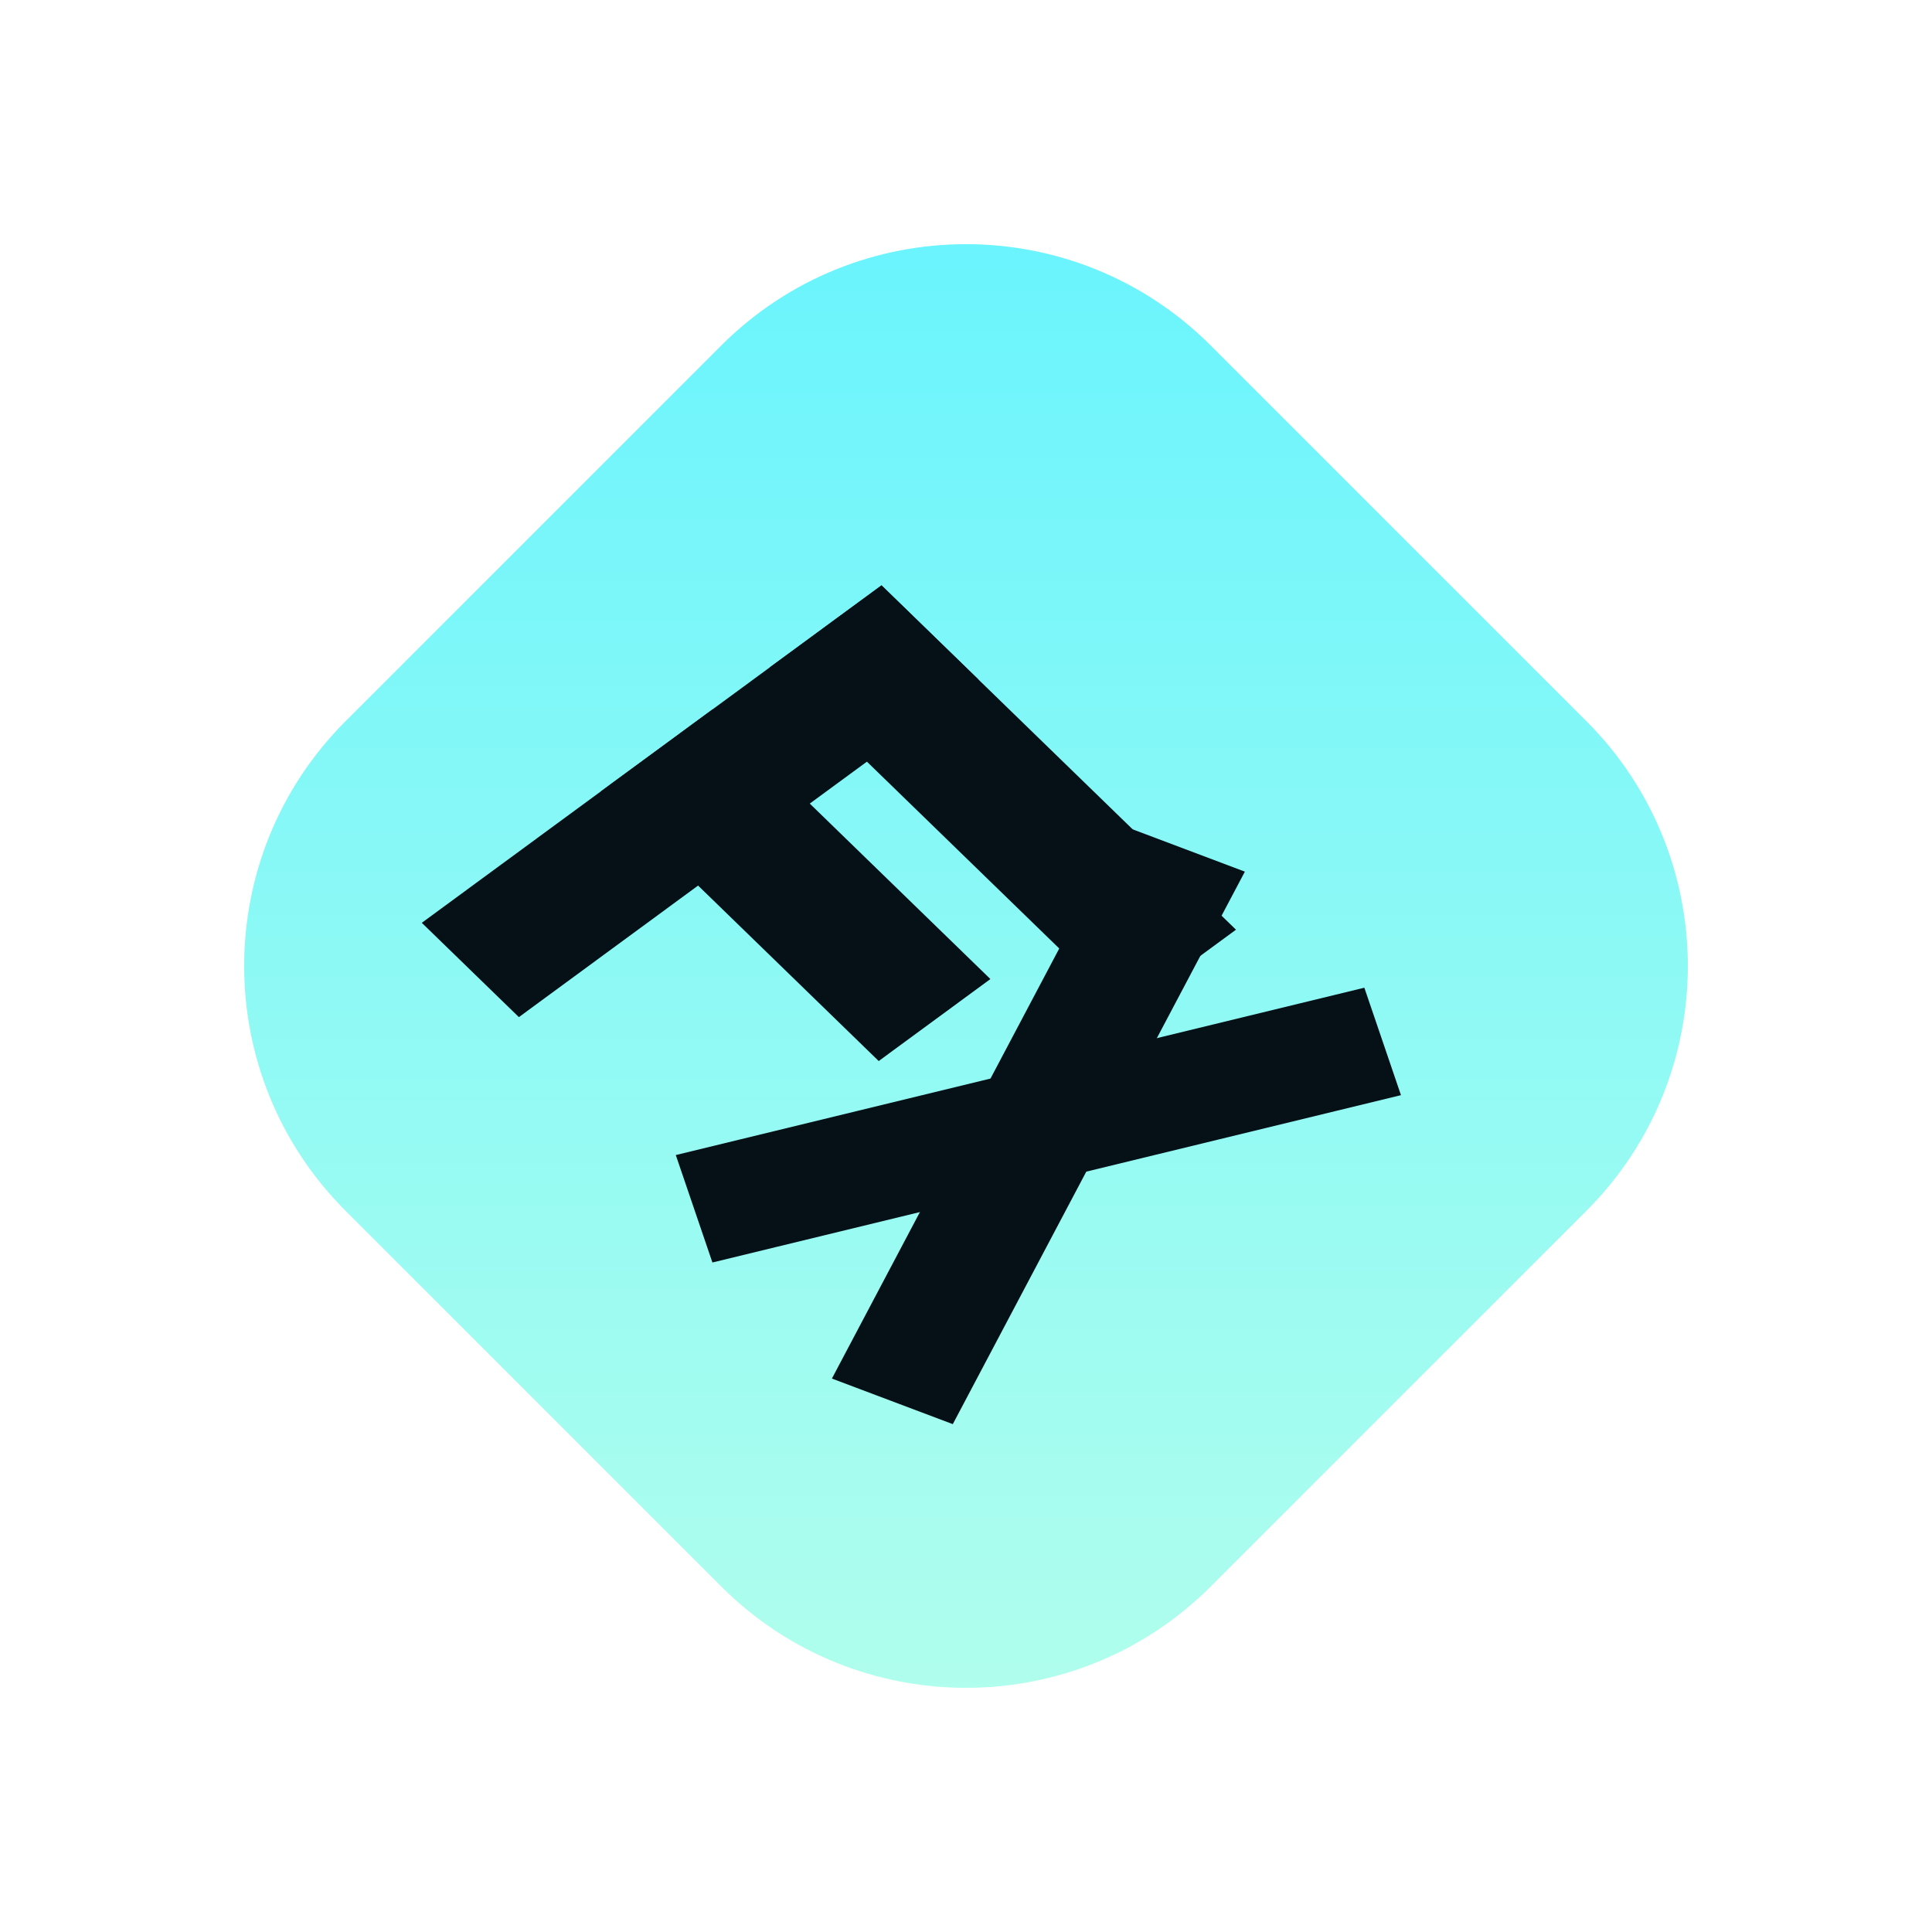
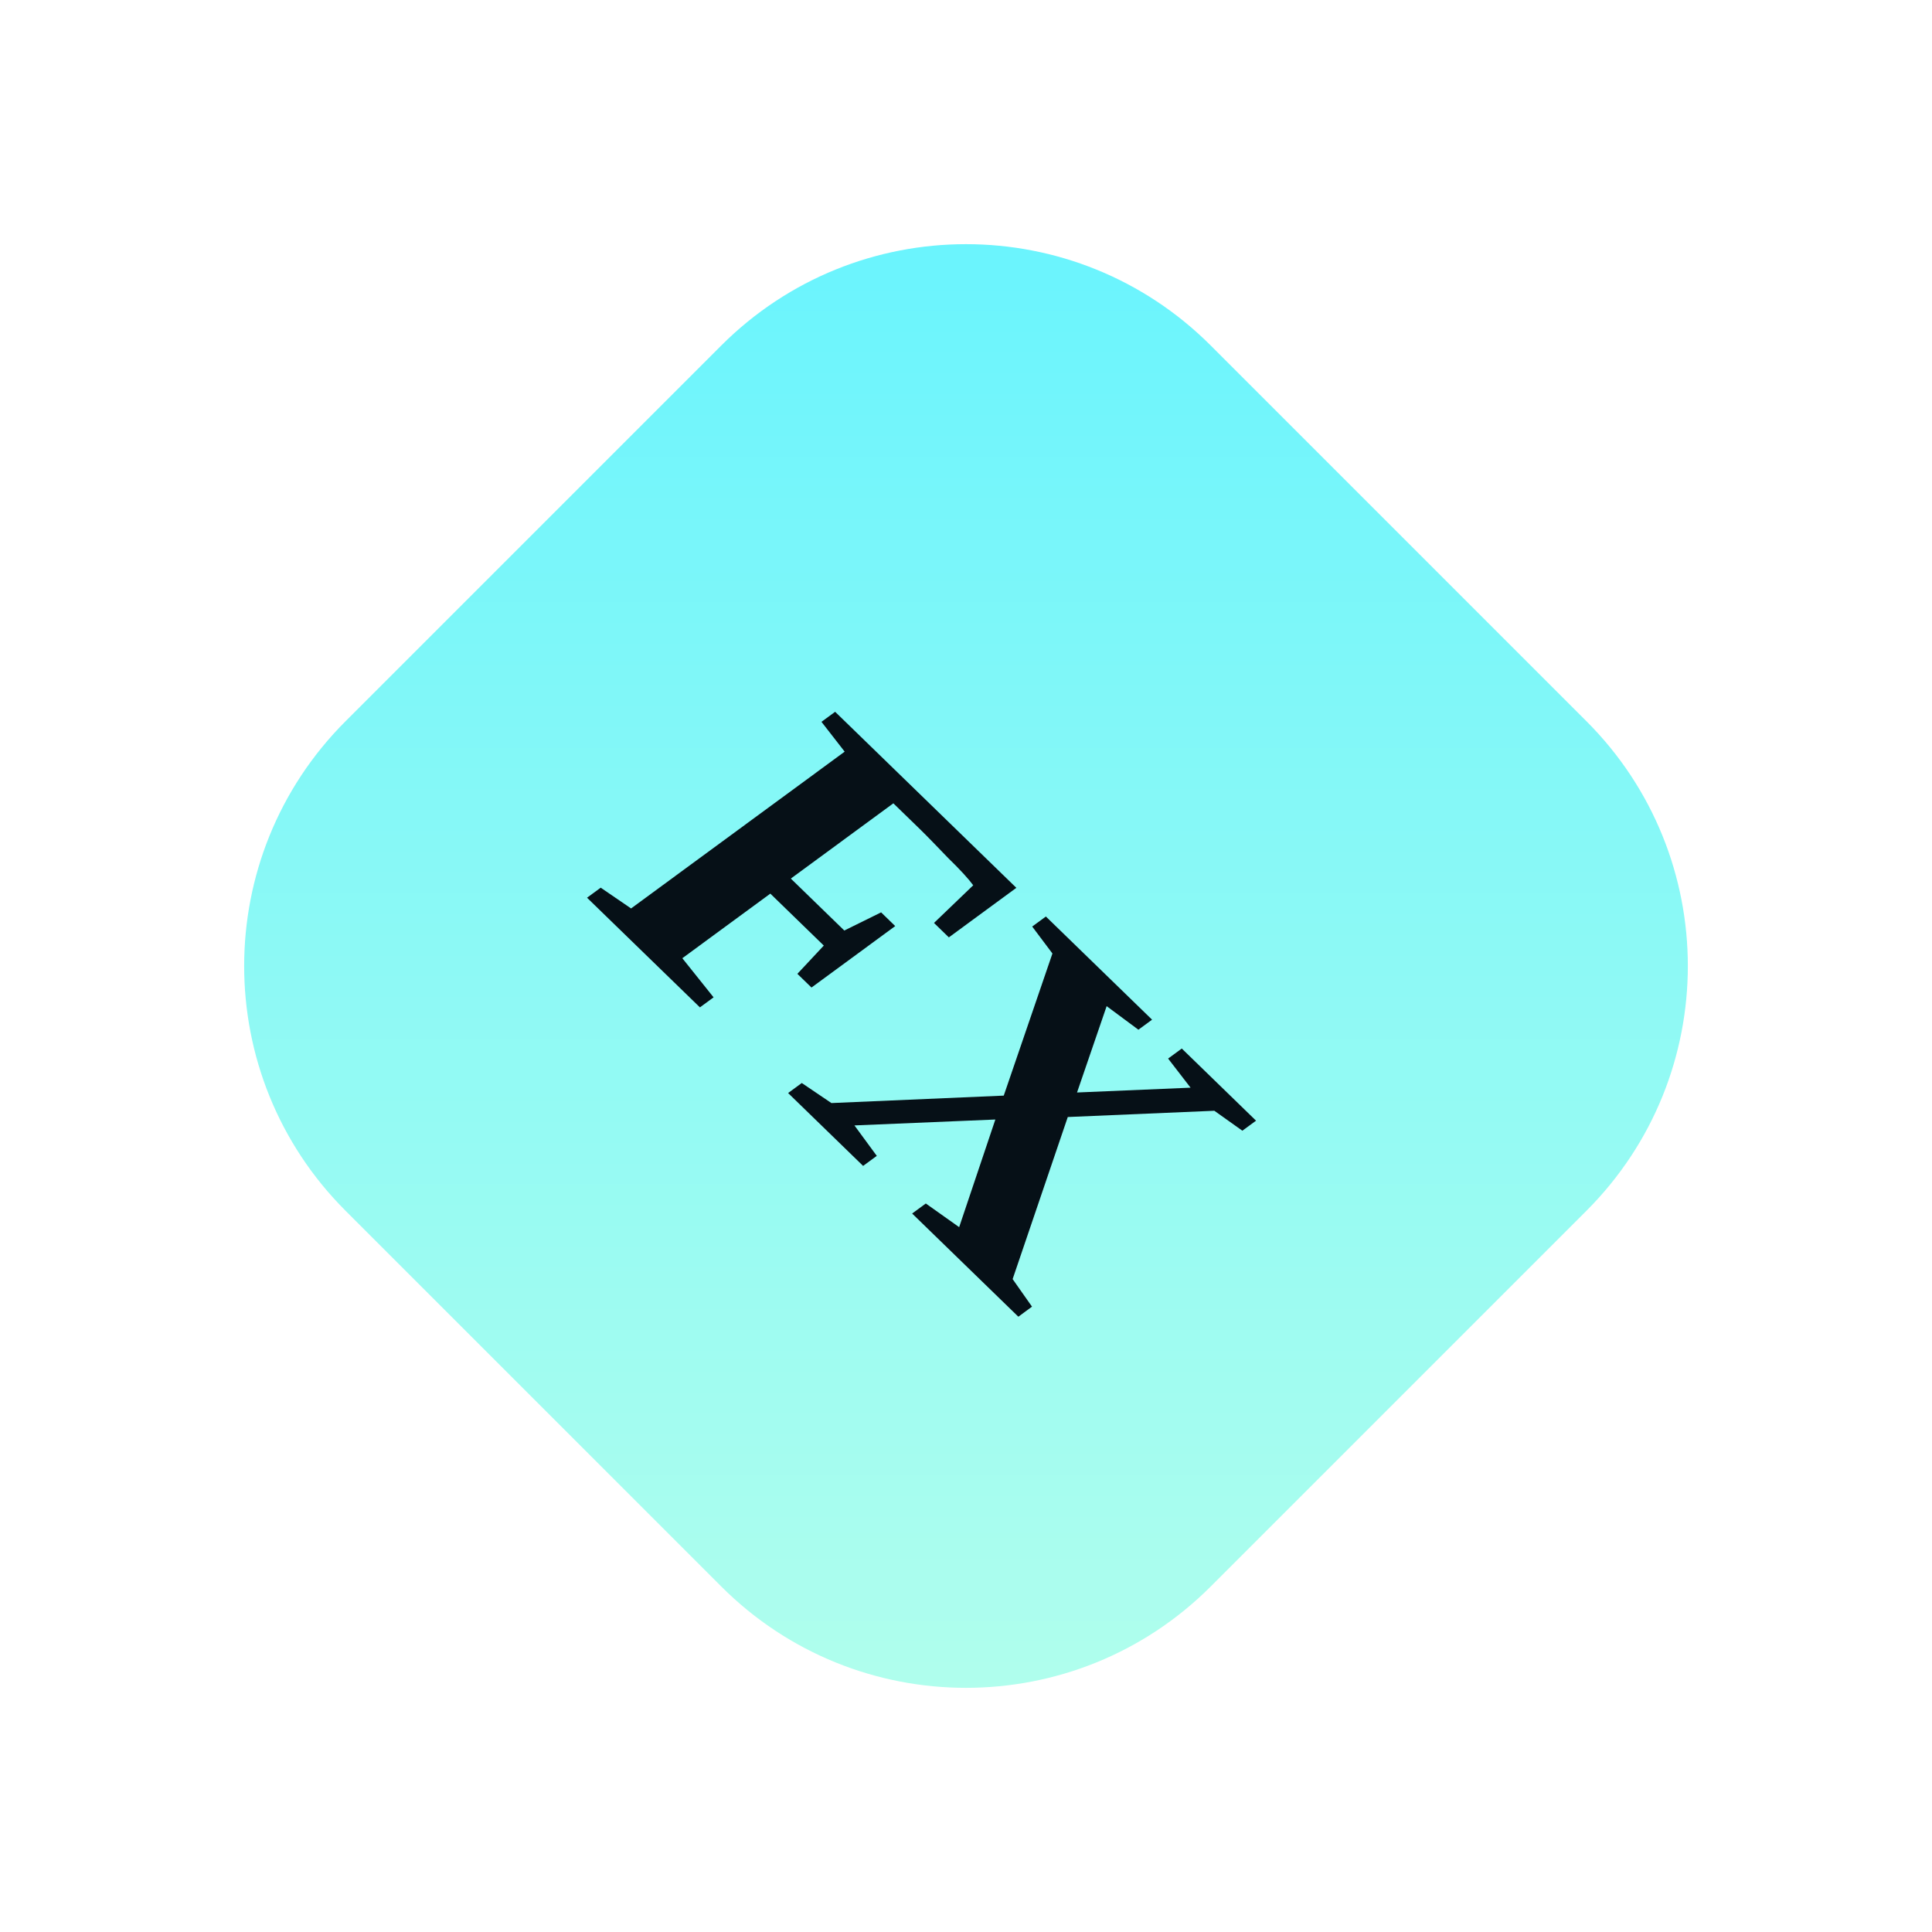
<svg xmlns="http://www.w3.org/2000/svg" viewBox="0 0 24 24" role="img" aria-label="Godot FX Atlas">
  <defs>
    <linearGradient id="fx" x1="0" y1="0" x2="1" y2="1">
      <stop offset="0" stop-color="#63f3ff" />
      <stop offset="1" stop-color="#b7ffeb" />
    </linearGradient>
  </defs>
  <rect x="4.4" y="4.4" width="15.2" height="15.2" rx="4.3" transform="rotate(45 12 12)" fill="url(#fx)" />
  <g transform="translate(-0.45 0.55)">
    <g transform="translate(12 12) scale(.9 .76) translate(-12 -12)">
      <g transform="rotate(49 12 12)">
-         <g fill="none" stroke="#061017" stroke-width="2.15" stroke-linecap="square">
-           <g transform="translate(10.05 12.15) scale(.95) translate(-10.05 -12.15)">
-             <path d="M7.2 8.8 V 15.5" />
-             <path d="M7.2 8.8 H 12.9" />
-             <path d="M7.2 12.05 H 11.2" />
-           </g>
-           <g transform="translate(14.4 12.1) scale(.85) translate(-14.4 -12.1)">
-             <path d="M12.4 7.8 L 16.4 16.4" />
-             <path d="M16.4 7.8 L 12.4 16.4" />
-           </g>
-         </g>
+         <text x="12" y="12" text-anchor="middle" dominant-baseline="central" font-family="'Times New Roman', Times, serif" font-size="7" font-weight="700" font-style="normal" fill="#061017">FX</text>
      </g>
    </g>
  </g>
</svg>
